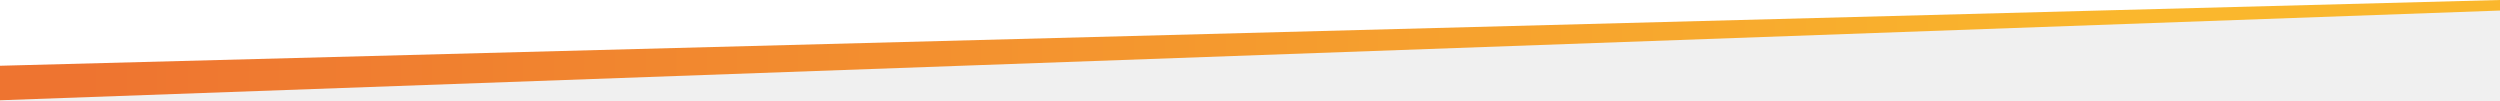
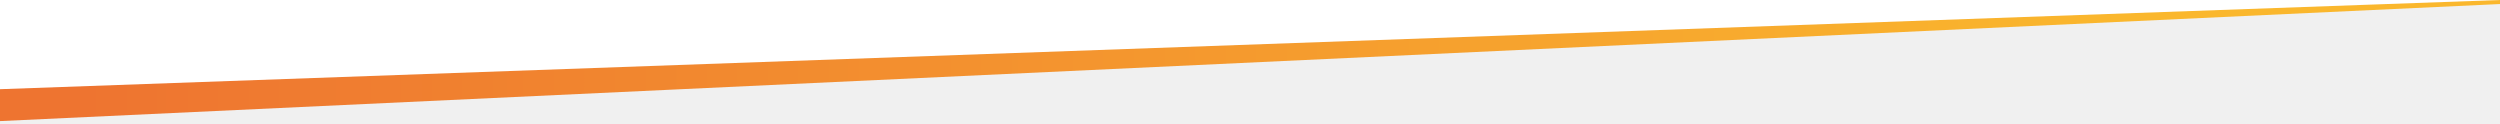
- <svg xmlns="http://www.w3.org/2000/svg" version="1.1" id="Слой_1" x="0px" y="0px" viewBox="0 0 1920 77" style="enable-background:new 0 0 1920 77;" xml:space="preserve">
+ <svg xmlns="http://www.w3.org/2000/svg" version="1.1" id="Слой_1" x="0px" y="0px" viewBox="0 0 1920 95.2" style="enable-background:new 0 0 1920 95.2;" xml:space="preserve">
  <style type="text/css">
	.st0{fill:#FFFFFF;}
	.st1{fill:url(#SVGID_1_);}
</style>
  <g id="Слой_x0020_1">
-     <polygon class="st0" points="0,0 0,68.7 1920,6.4 1920,0  " />
-     <linearGradient id="SVGID_1_" gradientUnits="userSpaceOnUse" x1="62.019" y1="753.22" x2="1851.081" y2="753.22" gradientTransform="matrix(1 0 0 1 0 -714.715)">
+     <polygon class="st0" points="0,0 0,72.7 1920,1.4 1920,0  " />
+     <linearGradient id="SVGID_1_" gradientUnits="userSpaceOnUse" x1="62.019" y1="-683.215" x2="1851.081" y2="-683.215" gradientTransform="matrix(1 0 0 -1 0 -636.715)">
      <stop offset="0" style="stop-color:#EE7430" />
      <stop offset="0.878" style="stop-color:#FAB72D" />
      <stop offset="1" style="stop-color:#FAB72D" />
    </linearGradient>
-     <polygon class="st1" points="1920,0 1920,8.1 0,77 0,50.5  " />
+     <polygon class="st1" points="1920,0 1920,3.1 0,93 0,68.5  " />
  </g>
</svg>
